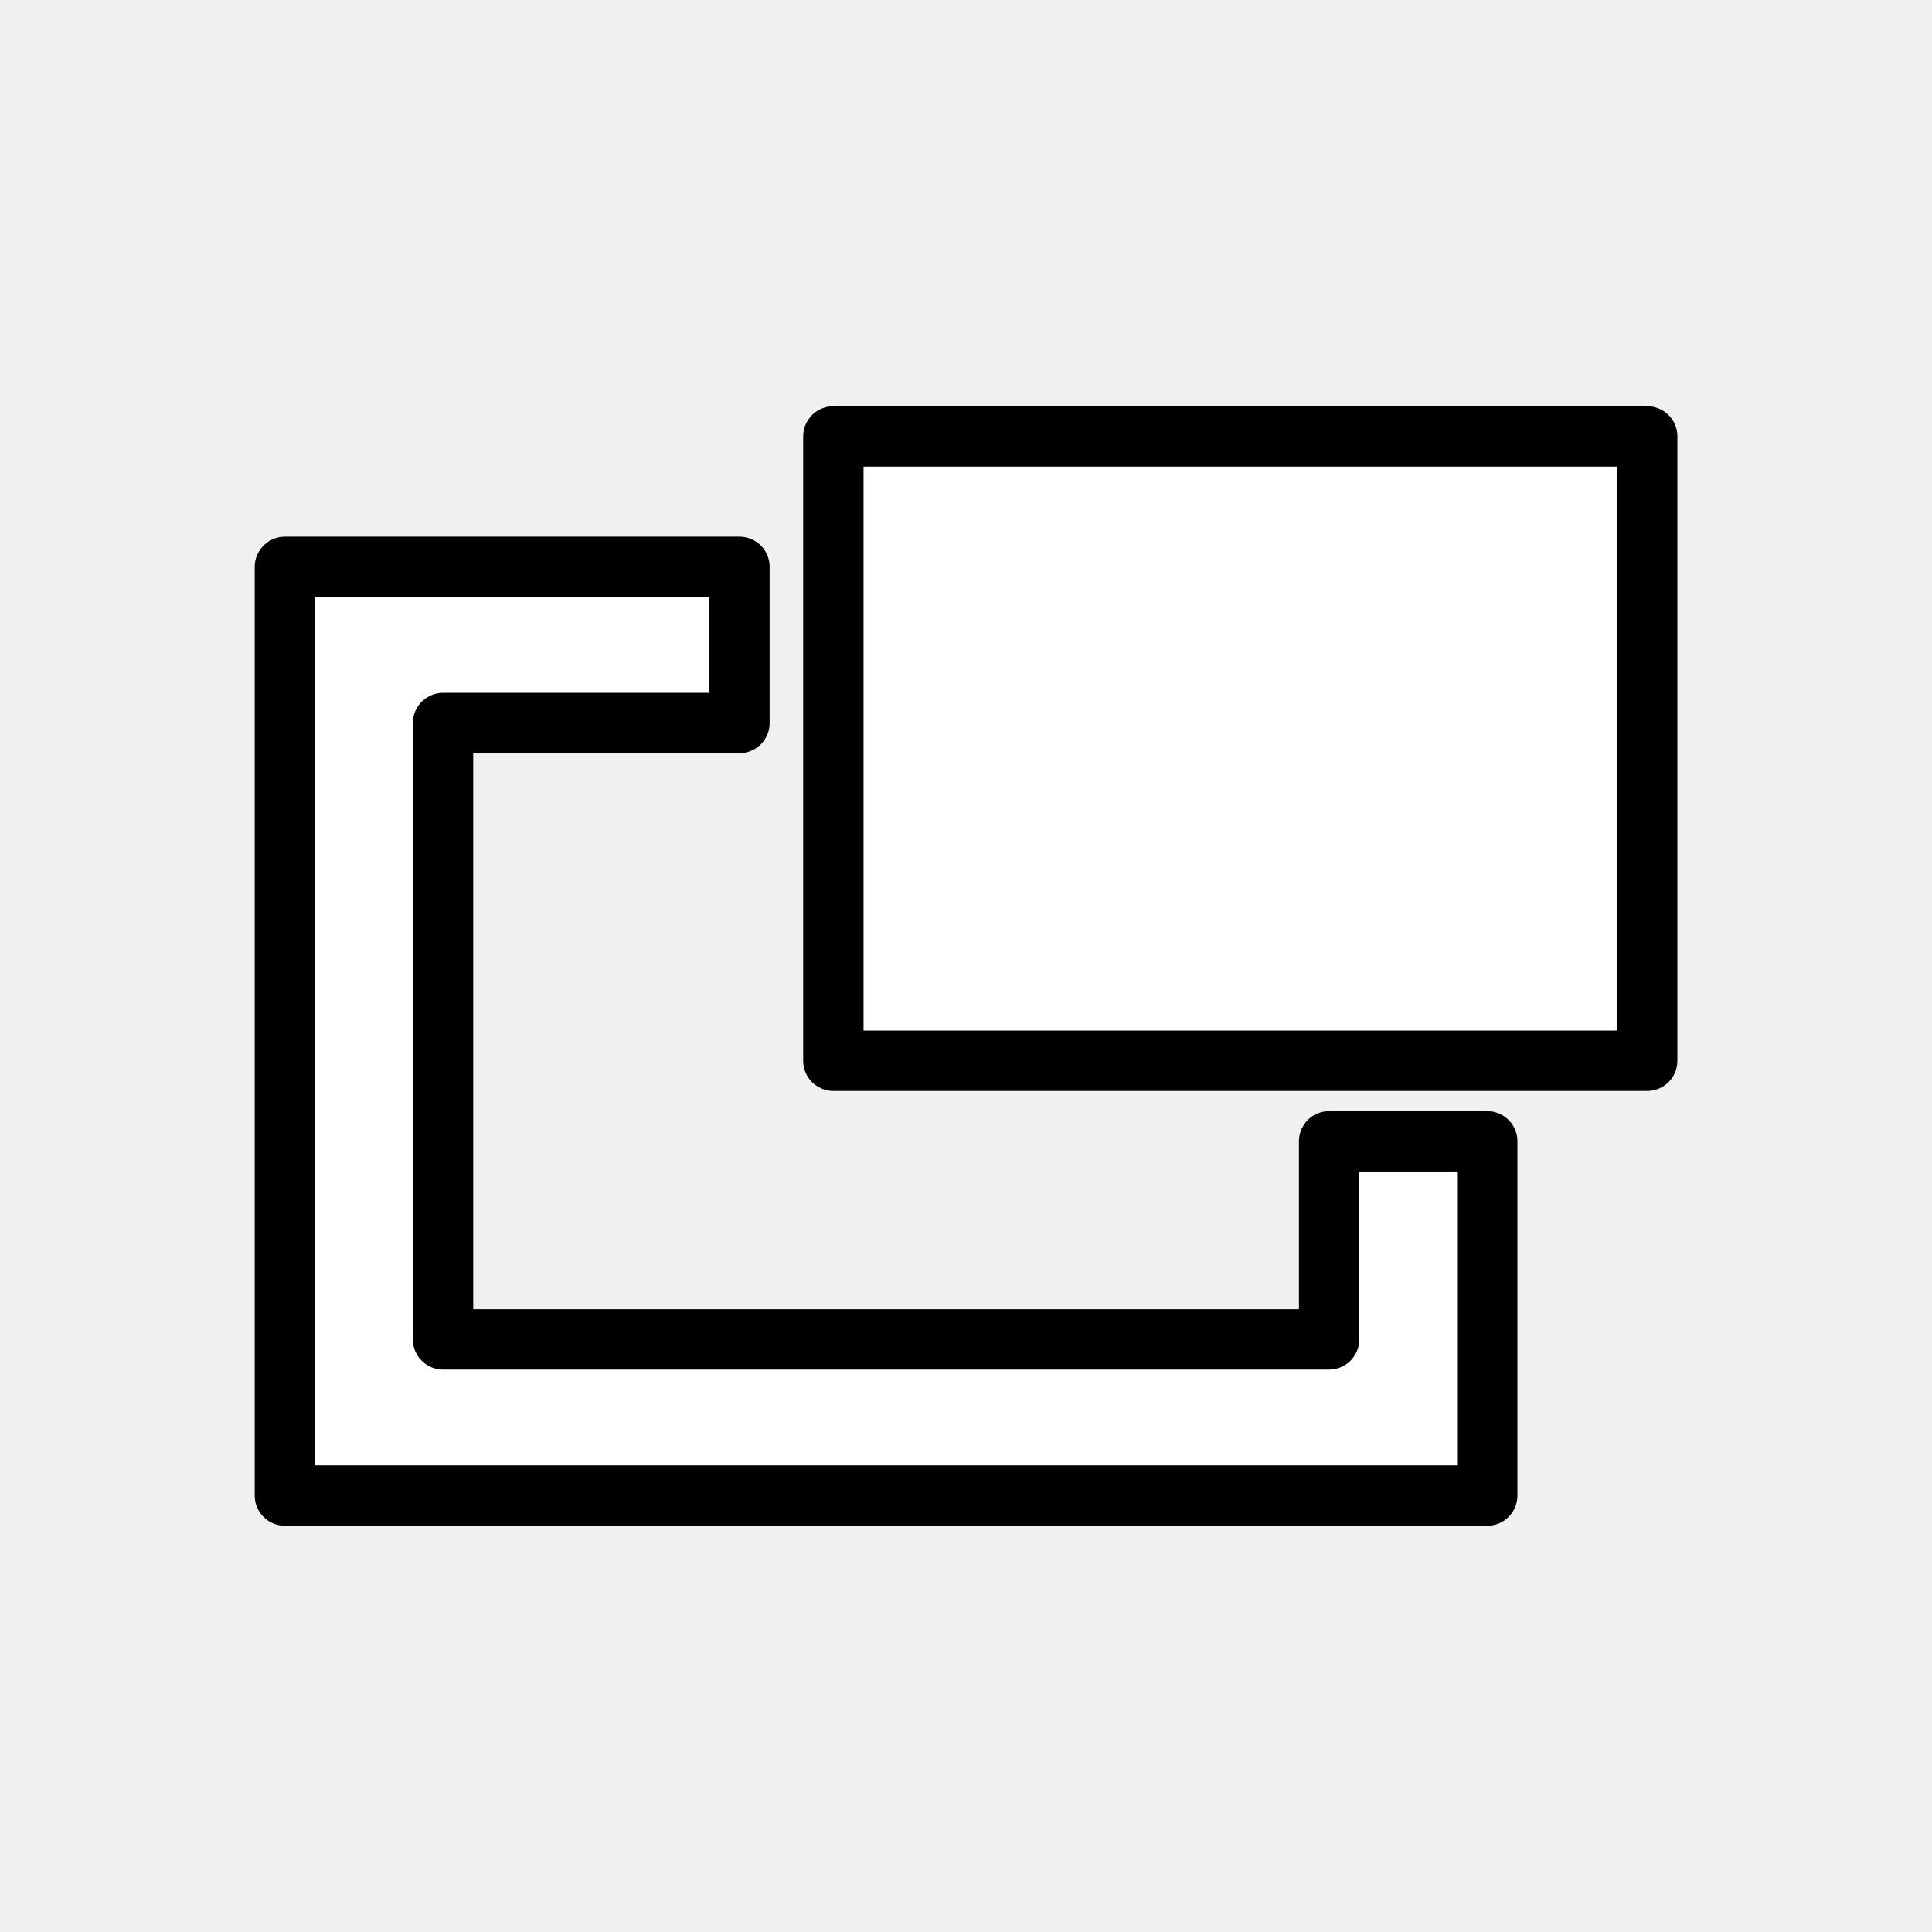
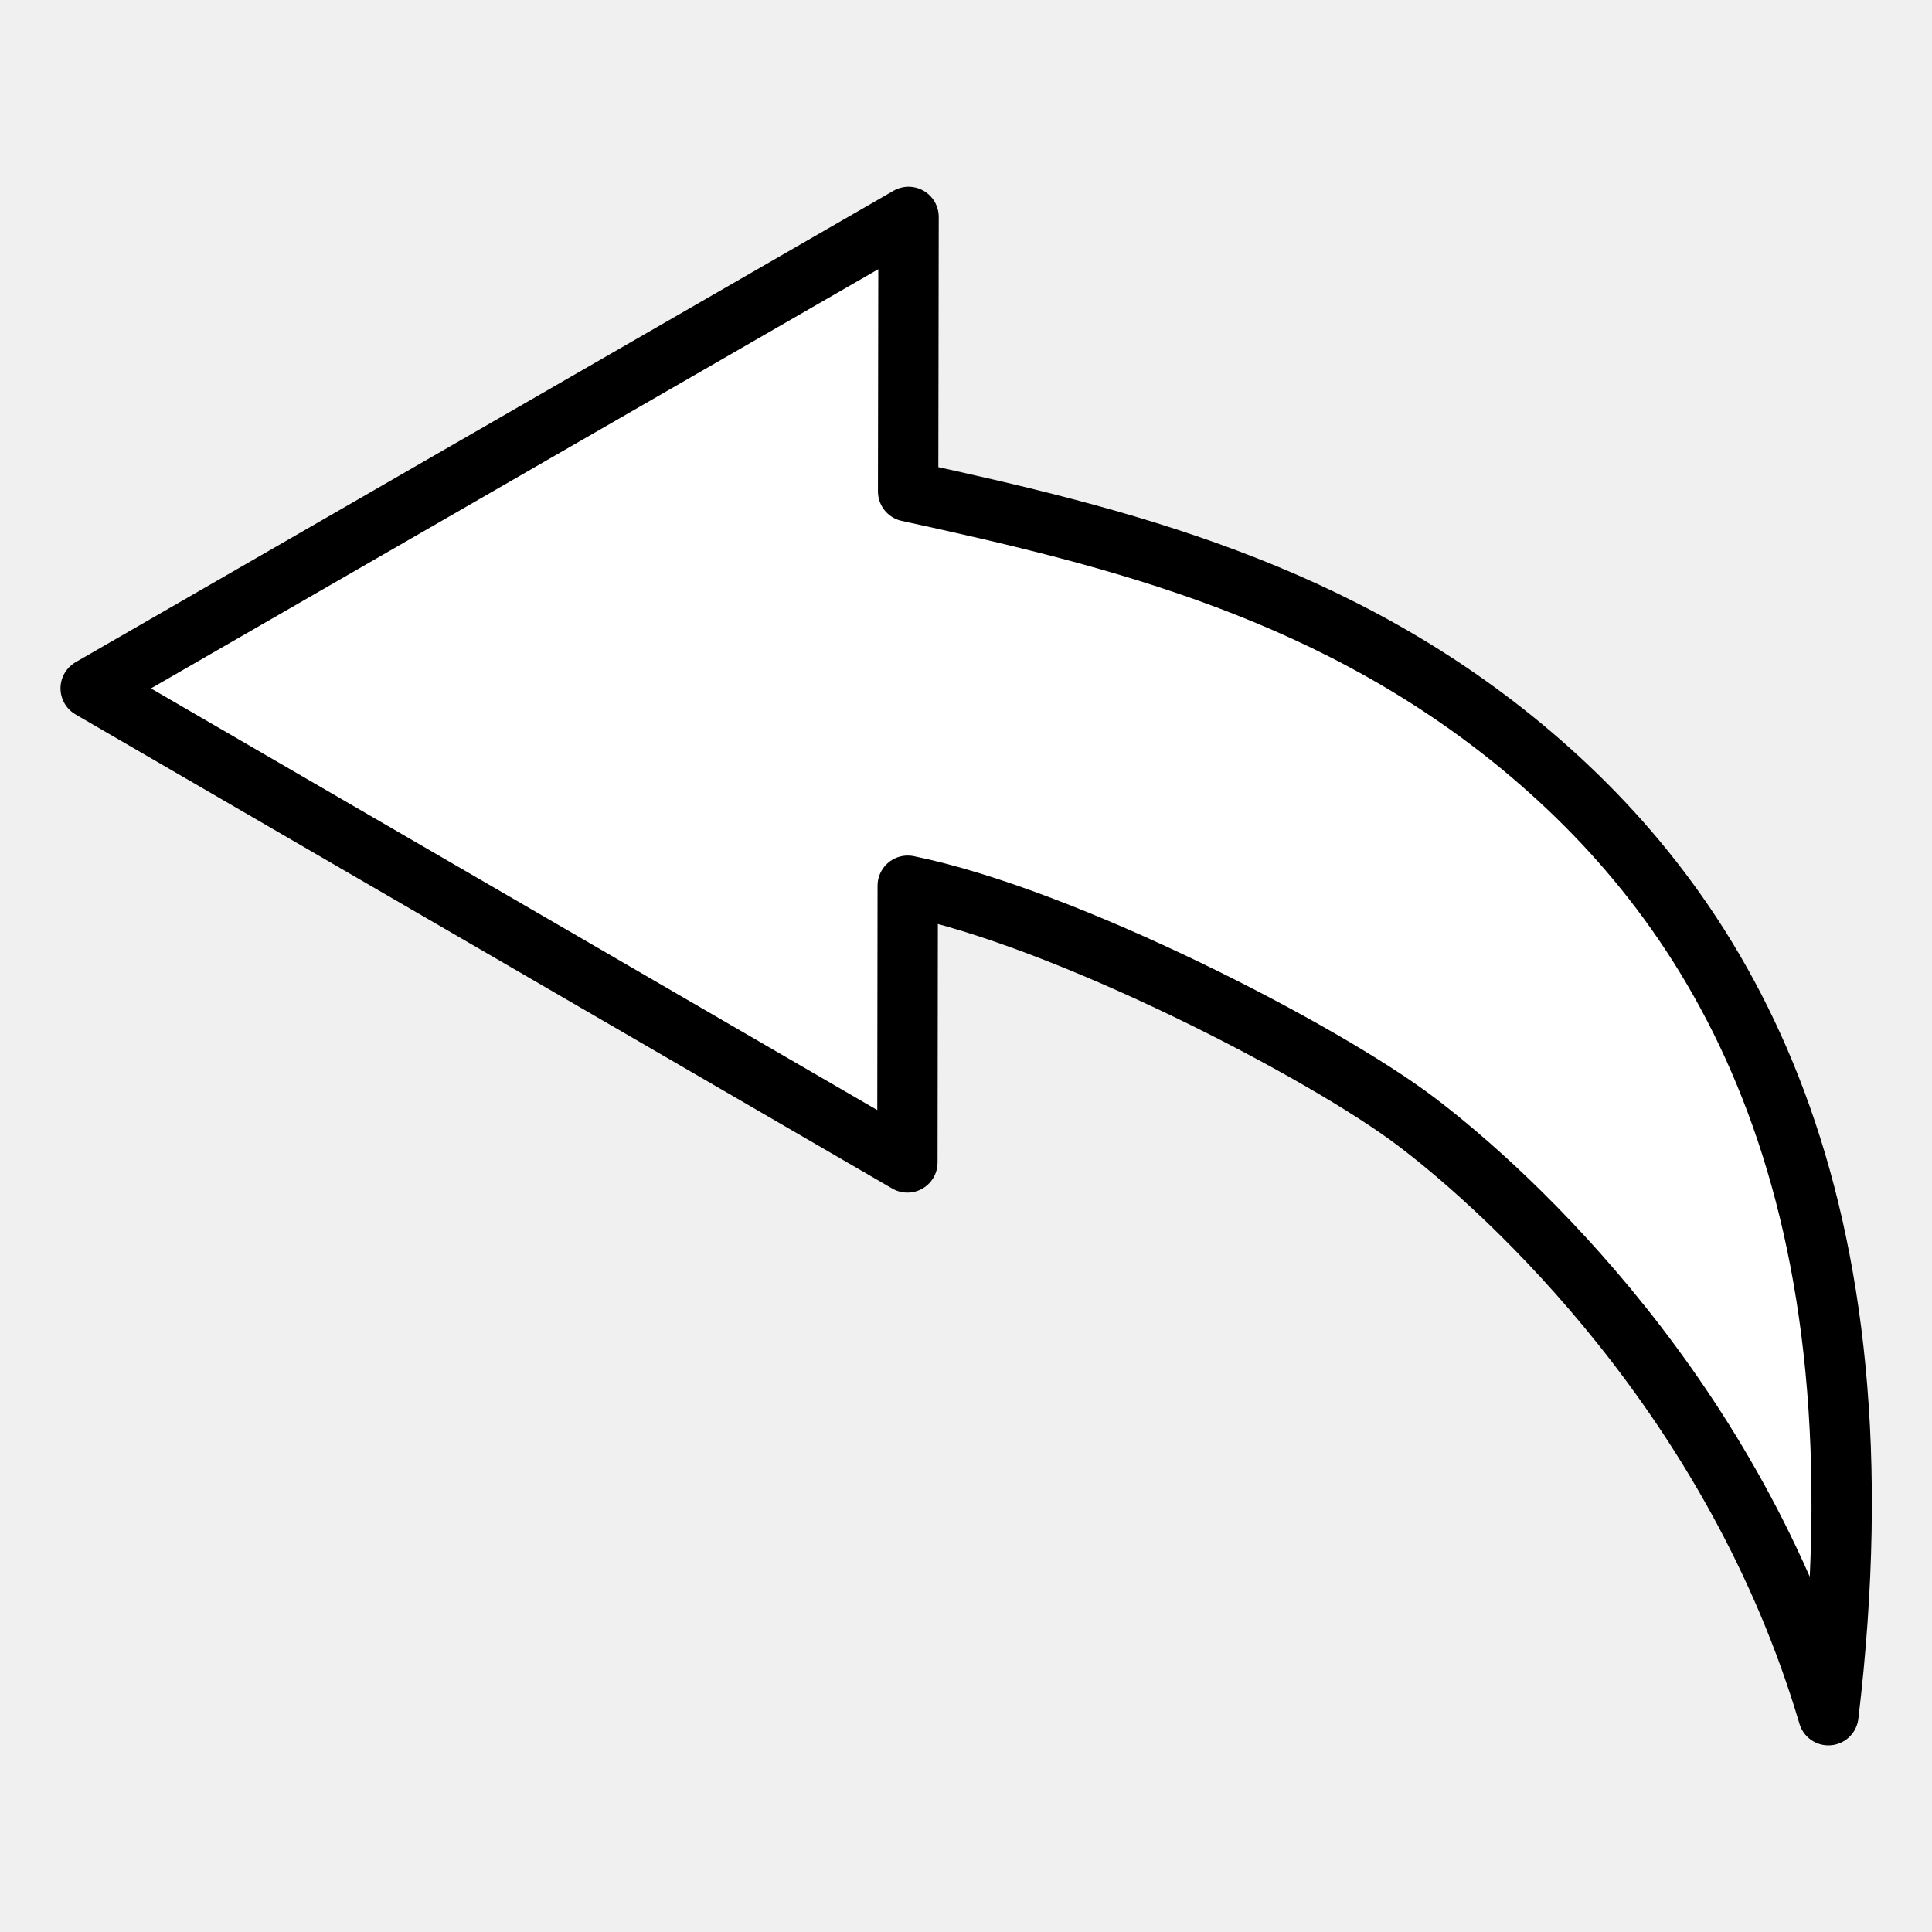
<svg xmlns="http://www.w3.org/2000/svg" width="64" height="64" viewBox="0 0 16.933 16.933" version="1.1" id="svg5" xml:space="preserve">
  <defs id="defs2" />
  <g id="layer1" style="display:none">
    <path style="fill:#ffffff;stroke:#000000;stroke-width:0.529;stroke-linecap:round;stroke-linejoin:round;stroke-dasharray:none" id="path184" d="M -4.91,-3.785 A 10.927,10.927 0 0 1 -15.837,7.143 V -3.785 Z" transform="matrix(-0.7024744,-0.711709,0.7024744,-0.711709,0,0)" />
  </g>
  <g id="layer1-8" style="display:none">
    <path id="path7049" style="color:#000000;fill:#ffffff;stroke:#000000;stroke-width:0.529;stroke-linecap:round;stroke-linejoin:round;stroke-dasharray:none" d="m 2.781,2.545 a 0.543,0.543 0 0 0 -0.563,0.529 l -0.103,3.901 a 0.672,0.672 0 0 0 0.956,0.626 l 0.741,-0.346 c 0.923,1.945 1.405,4.074 1.405,6.236 a 0.794,0.794 0 0 0 0.793,0.793 0.794,0.794 0 0 0 0.795,-0.793 c 0,-2.395 -0.533,-4.755 -1.554,-6.909 l 0.775,-0.362 A 0.672,0.672 0 0 0 6.157,5.085 L 3.099,2.662 A 0.543,0.543 0 0 0 2.781,2.545 Z" />
    <path id="path7057" style="color:#000000;fill:#ffffff;stroke:#000000;stroke-width:0.529;stroke-linecap:round;stroke-linejoin:round;stroke-dasharray:none" d="m 14.152,2.65 a 0.543,0.543 0 0 1 0.563,0.529 L 14.818,7.079 A 0.672,0.672 0 0 1 13.862,7.706 L 13.122,7.359 C 12.199,9.304 11.717,11.434 11.717,13.596 a 0.794,0.794 0 0 1 -0.793,0.793 0.794,0.794 0 0 1 -0.795,-0.793 c 0,-2.395 0.533,-4.755 1.554,-6.909 L 10.908,6.324 A 0.672,0.672 0 0 1 10.776,5.189 L 13.835,2.767 A 0.543,0.543 0 0 1 14.152,2.65 Z" />
  </g>
  <g id="layer3" style="display:none">
    <path id="path7491" style="color:#000000;fill:#ffffff;stroke:#000000;stroke-width:0.529;stroke-dasharray:none" d="M 8.411,0.947 A 0.453,0.453 0 0 0 8.062,1.194 L 6.608,4.102 A 0.56,0.56 0 0 0 7.108,4.912 H 7.804 V 7.81 H 4.906 V 7.114 A 0.56,0.56 0 0 0 4.315,6.555 0.56,0.56 0 0 0 4.096,6.613 L 1.188,8.067 a 0.453,0.453 0 0 0 0,0.81 L 4.096,10.331 A 0.56,0.56 0 0 0 4.906,9.83 V 9.134 H 7.804 V 12.032 H 7.108 a 0.56,0.56 0 0 0 -0.501,0.81 l 1.454,2.908 a 0.453,0.453 0 0 0 0.81,0 l 1.454,-2.908 A 0.56,0.56 0 0 0 9.825,12.032 H 9.129 V 9.134 h 2.898 v 0.697 a 0.56,0.56 0 0 0 0.592,0.559 0.56,0.56 0 0 0 0.219,-0.058 l 2.908,-1.454 a 0.453,0.453 0 0 0 0,-0.81 L 12.837,6.613 A 0.56,0.56 0 0 0 12.027,7.114 V 7.81 H 9.129 V 4.912 H 9.825 A 0.56,0.56 0 0 0 10.326,4.102 L 8.872,1.194 A 0.453,0.453 0 0 0 8.411,0.947 Z" />
  </g>
  <g id="layer4" style="display:none">
    <g id="g7583" transform="matrix(1.157178,0,0,1.15908,-1.330775,-0.2941082)" style="stroke-width:0.457;stroke-dasharray:none">
      <path id="path7518-3" style="fill:#ffffff;stroke:#000000;stroke-width:0.457;stroke-linecap:round;stroke-linejoin:round;stroke-dasharray:none" d="M 4.683,4.436 A 2.149,2.153 0 0 0 2.535,6.589 2.149,2.153 0 0 0 3.412,8.322 2.985,4.857 0 0 0 3.329,8.395 2.985,4.857 0 0 0 1.836,12.601 H 4.821 7.806 A 2.985,4.857 0 0 0 6.313,8.395 2.985,4.857 0 0 0 6.094,8.21 2.149,2.153 0 0 0 6.832,6.589 2.149,2.153 0 0 0 4.683,4.436 Z" />
      <path id="path7578" style="fill:#ffffff;stroke:#000000;stroke-width:0.457;stroke-linecap:round;stroke-linejoin:round;stroke-dasharray:none" d="M 11.975,4.436 A 2.149,2.153 0 0 0 9.826,6.589 2.149,2.153 0 0 0 10.703,8.322 2.985,4.857 0 0 0 10.62,8.395 2.985,4.857 0 0 0 9.127,12.601 H 12.112 15.097 A 2.985,4.857 0 0 0 13.605,8.395 2.985,4.857 0 0 0 13.386,8.21 2.149,2.153 0 0 0 14.123,6.589 2.149,2.153 0 0 0 11.975,4.436 Z" />
      <path id="path7518" style="fill:#ffffff;stroke:#000000;stroke-width:0.457;stroke-linecap:round;stroke-linejoin:round;stroke-dasharray:none" d="M 8.296,2.515 A 2.659,2.659 0 0 0 5.637,5.174 2.659,2.659 0 0 0 6.723,7.316 3.694,6 0 0 0 6.62,7.406 3.694,6 0 0 0 4.772,12.601 H 8.467 12.161 A 3.694,6 0 0 0 10.314,7.406 3.694,6 0 0 0 10.043,7.178 2.659,2.659 0 0 0 10.955,5.174 2.659,2.659 0 0 0 8.296,2.515 Z" />
    </g>
  </g>
  <g id="layer5" style="display:none">
    <g id="g10954" transform="translate(0.2728592,-5.030196)">
      <ellipse style="fill:#ffffff;stroke:#000000;stroke-width:0.529;stroke-linecap:round;stroke-linejoin:round;stroke-dasharray:none" id="path7586" cx="2.692" cy="8.467" rx="1.898" ry="1.899" />
      <ellipse style="fill:#ffffff;stroke:#000000;stroke-width:0.529;stroke-linecap:round;stroke-linejoin:round;stroke-dasharray:none" id="ellipse10935" cx="8.194" cy="8.467" rx="1.898" ry="1.899" />
      <ellipse style="fill:#ffffff;stroke:#000000;stroke-width:0.529;stroke-linecap:round;stroke-linejoin:round;stroke-dasharray:none" id="ellipse10937" cx="13.696" cy="8.467" rx="1.898" ry="1.899" />
    </g>
    <g id="g10962" transform="translate(0.2728592)">
      <ellipse style="fill:#ffffff;stroke:#000000;stroke-width:0.529;stroke-linecap:round;stroke-linejoin:round;stroke-dasharray:none" id="ellipse10956" cx="2.692" cy="8.467" rx="1.898" ry="1.899" />
      <ellipse style="fill:#ffffff;stroke:#000000;stroke-width:0.529;stroke-linecap:round;stroke-linejoin:round;stroke-dasharray:none" id="ellipse10958" cx="8.194" cy="8.467" rx="1.898" ry="1.899" />
      <ellipse style="fill:#ffffff;stroke:#000000;stroke-width:0.529;stroke-linecap:round;stroke-linejoin:round;stroke-dasharray:none" id="ellipse10960" cx="13.696" cy="8.467" rx="1.898" ry="1.899" />
    </g>
    <g id="g10978">
      <ellipse style="fill:#ffffff;stroke:#000000;stroke-width:0.529;stroke-linecap:round;stroke-linejoin:round;stroke-dasharray:none" id="ellipse10964" cx="2.965" cy="13.497" rx="1.898" ry="1.899" />
      <ellipse style="fill:#ffffff;stroke:#000000;stroke-width:0.529;stroke-linecap:round;stroke-linejoin:round;stroke-dasharray:none" id="ellipse10966" cx="8.467" cy="13.497" rx="1.898" ry="1.899" />
      <ellipse style="fill:#ffffff;stroke:#000000;stroke-width:0.529;stroke-linecap:round;stroke-linejoin:round;stroke-dasharray:none" id="ellipse10968" cx="13.968" cy="13.497" rx="1.898" ry="1.899" />
    </g>
  </g>
  <g id="layer8" style="display:none">
    <ellipse style="fill:#ffffff;stroke:#000000;stroke-width:0.529;stroke-linecap:round;stroke-linejoin:round;stroke-dasharray:none" id="path7586-9" cx="2.808" cy="4.511" rx="1.898" ry="1.899" />
    <ellipse style="fill:#ffffff;stroke:#000000;stroke-width:0.529;stroke-linecap:round;stroke-linejoin:round;stroke-dasharray:none" id="ellipse10935-8" cx="8.309" cy="2.501" rx="1.898" ry="1.899" />
    <ellipse style="fill:#ffffff;stroke:#000000;stroke-width:0.529;stroke-linecap:round;stroke-linejoin:round;stroke-dasharray:none" id="ellipse10937-9" cx="14.38" cy="2.834" rx="1.898" ry="1.899" />
    <ellipse style="fill:#ffffff;stroke:#000000;stroke-width:0.529;stroke-linecap:round;stroke-linejoin:round;stroke-dasharray:none" id="ellipse10956-8" cx="4.904" cy="9.161" rx="1.898" ry="1.899" />
    <ellipse style="fill:#ffffff;stroke:#000000;stroke-width:0.529;stroke-linecap:round;stroke-linejoin:round;stroke-dasharray:none" id="ellipse10958-9" cx="9.642" cy="7.117" rx="1.898" ry="1.899" />
    <ellipse style="fill:#ffffff;stroke:#000000;stroke-width:0.529;stroke-linecap:round;stroke-linejoin:round;stroke-dasharray:none" id="ellipse10960-0" cx="13.978" cy="9.148" rx="1.898" ry="1.899" />
    <ellipse style="fill:#ffffff;stroke:#000000;stroke-width:0.529;stroke-linecap:round;stroke-linejoin:round;stroke-dasharray:none" id="ellipse10964-8" cx="2.493" cy="13.497" rx="1.898" ry="1.899" />
    <ellipse style="fill:#ffffff;stroke:#000000;stroke-width:0.529;stroke-linecap:round;stroke-linejoin:round;stroke-dasharray:none" id="ellipse10966-4" cx="8.048" cy="13.253" rx="1.898" ry="1.899" />
    <ellipse style="fill:#ffffff;stroke:#000000;stroke-width:0.529;stroke-linecap:round;stroke-linejoin:round;stroke-dasharray:none" id="ellipse10968-4" cx="13.269" cy="14.071" rx="1.898" ry="1.899" />
  </g>
  <g id="layer9" style="display:none">
    <path style="color:#000000;fill:#ff5555;stroke-width:0.529;stroke-linecap:round;stroke-linejoin:round;stroke-dasharray:none" d="M 8.466,15.278 V 1.655" id="path11304" />
    <path id="path11306" style="color:#000000;fill:#ffffff;stroke:#000000;stroke-width:0.529;stroke-linecap:round;stroke-linejoin:round;stroke-dasharray:none" d="M 8.466,0.861 A 0.794,0.794 0 0 0 7.674,1.654 V 2.485 C 4.983,2.841 2.841,4.983 2.485,7.674 H 1.654 A 0.794,0.794 0 0 0 0.861,8.466 0.794,0.794 0 0 0 1.654,9.26 H 2.485 c 0.356,2.691 2.497,4.832 5.188,5.188 v 0.831 a 0.794,0.794 0 0 0 0.793,0.793 0.794,0.794 0 0 0 0.793,-0.793 V 14.447 C 11.95,14.091 14.091,11.95 14.447,9.26 h 0.831 A 0.794,0.794 0 0 0 16.072,8.466 0.794,0.794 0 0 0 15.279,7.674 H 14.447 C 14.091,4.983 11.951,2.841 9.26,2.485 V 1.654 A 0.794,0.794 0 0 0 8.466,0.861 Z m 0,3.16 a 4.445,4.445 0 0 1 0.793,0.071 v -0.002 c 1.826,0.326 3.257,1.757 3.583,3.583 h -0.002 a 4.445,4.445 0 0 1 0.071,0.793 4.445,4.445 0 0 1 -0.074,0.793 h 0.005 c -0.326,1.826 -1.757,3.257 -3.583,3.583 v -0.005 a 4.445,4.445 0 0 1 -0.793,0.074 4.445,4.445 0 0 1 -0.793,-0.074 v 0.005 C 5.848,12.517 4.416,11.086 4.091,9.26 h 0.005 A 4.445,4.445 0 0 1 4.021,8.466 4.445,4.445 0 0 1 4.096,7.674 h -0.005 C 4.416,5.848 5.848,4.416 7.674,4.091 v 0.005 a 4.445,4.445 0 0 1 0.793,-0.074 z" />
    <path style="color:#000000;fill:#ff5555;stroke-width:0.529;stroke-linecap:round;stroke-linejoin:round;stroke-dasharray:none" d="M 1.655,8.466 H 15.278" id="path11310" />
    <path style="color:#000000;fill:#ffffff;stroke:#000000;stroke-width:0.529;stroke-linecap:round;stroke-linejoin:round;stroke-dasharray:none" d="m 8.467,6.441 c -1.109,0 -2.025,0.916 -2.025,2.025 0,1.109 0.916,2.025 2.025,2.025 1.109,0 2.025,-0.916 2.025,-2.025 0,-1.109 -0.916,-2.025 -2.025,-2.025 z m 0,1.588 c 0.251,0 0.438,0.186 0.438,0.438 0,0.251 -0.186,0.438 -0.438,0.438 -0.251,0 -0.438,-0.186 -0.438,-0.438 0,-0.251 0.186,-0.438 0.438,-0.438 z" id="path11341" />
  </g>
  <g id="layer7" style="display:none">
    <path id="rect567" style="fill:#ffffff;stroke:#000000;stroke-width:0.529;stroke-linecap:round;stroke-linejoin:round;stroke-dasharray:none" d="M 6.879,1.588 V 6.879 H 1.588 v 3.175 h 5.292 v 5.292 h 3.175 v -5.292 h 5.292 V 6.879 H 10.054 V 1.588 Z" />
  </g>
  <g id="layer2" style="display:none">
    <rect style="display:inline;fill:#ffffff;stroke:#000000;stroke-width:0.529;stroke-linecap:round;stroke-linejoin:round;stroke-dasharray:none" id="rect567-6" width="3.175" height="13.758" x="-10.054" y="1.588" transform="rotate(-90)" />
  </g>
  <g id="layer10" style="display:none">
    <path id="rect567-6-1" style="display:inline;fill:#ffffff;stroke:#000000;stroke-width:0.529;stroke-linecap:round;stroke-linejoin:round" d="M 2.388,12.172 1.475,15.329 4.633,14.417 13.082,5.968 10.837,3.723 Z M 11.649,2.911 13.894,5.156 15.274,3.776 13.029,1.531 Z" transform="translate(0.09209071,0.03651425)" />
  </g>
  <g id="layer6" style="display:none">
    <path id="rect567-5" style="display:inline;fill:#ffffff;stroke:#000000;stroke-width:0.529;stroke-linecap:round;stroke-linejoin:round;stroke-dasharray:none" d="M 6.917,14.321 16.381,4.857 14.136,2.612 6.917,9.831 2.797,5.711 0.552,7.956 Z" />
  </g>
  <g id="layer11" style="display:none">
    <path id="rect567-6-19" style="display:inline;fill:#ffffff;stroke:#000000;stroke-width:0.529;stroke-linecap:round;stroke-linejoin:round;stroke-dasharray:none" d="M 3.322,8.467 5.567,10.712 11.367,16.511 13.612,14.266 7.812,8.467 13.612,2.667 11.367,0.422 5.567,6.222 Z" />
  </g>
  <g id="layer12" style="display:none">
    <path id="rect567-6-19-5" style="display:inline;fill:#ffffff;stroke:#000000;stroke-width:0.529;stroke-linecap:round;stroke-linejoin:round;stroke-miterlimit:5;stroke-dasharray:none" d="M 8.467,15.264 10.608,13.019 16.14,7.22 H 0.794 l 5.532,5.8 z" />
    <path id="rect567-6-8-6" style="display:inline;fill:#ffffff;stroke:#000000;stroke-width:0.529;stroke-linecap:round;stroke-linejoin:round" d="M 0.794,5.902 V 2.727 H 16.14 v 3.175 z" />
  </g>
  <g id="layer13" style="display:none">
    <path id="path2975" style="fill:#ffffff;stroke:#000000;stroke-width:0.529;stroke-linecap:round;stroke-linejoin:round;stroke-miterlimit:5;stroke-dasharray:none" d="M 8.525,1.095 C 4.951,1.101 2.056,3.94 2.056,7.442 v 3.328 a 2.16,2.116 0 0 0 1.358,1.964 l 0.799,0.313 a 1.08,1.058 0 0 1 0.658,0.775 l 0.338,1.657 a 0.54,0.529 0 0 0 0.53,0.425 h 5.595 a 0.54,0.529 0 0 0 0.53,-0.425 l 0.338,-1.657 a 1.08,1.058 0 0 1 0.658,-0.776 l 0.799,-0.313 a 2.16,2.116 0 0 0 1.358,-1.965 V 7.496 c 0,-3.497 -2.918,-6.407 -6.492,-6.401 z M 5.566,7.971 A 1.35,1.322 0 0 1 6.916,9.293 1.35,1.322 0 0 1 5.566,10.616 1.35,1.322 0 0 1 4.216,9.293 1.35,1.322 0 0 1 5.566,7.971 Z m 5.94,0 A 1.35,1.322 0 0 1 12.857,9.293 1.35,1.322 0 0 1 11.506,10.616 1.35,1.322 0 0 1 10.156,9.293 1.35,1.322 0 0 1 11.506,7.971 Z M 8.536,11.145 9.076,12.732 H 7.996 Z" />
    <line x1="8.536" y1="14.847" x2="8.536" y2="15.905" style="fill:none;stroke:#000000;stroke-width:0.529;stroke-linecap:round;stroke-linejoin:round;stroke-dasharray:none" id="line2983" />
    <line x1="6.916" y1="14.847" x2="6.916" y2="15.905" style="fill:none;stroke:#000000;stroke-width:0.529;stroke-linecap:round;stroke-linejoin:round;stroke-dasharray:none" id="line2985" />
    <line x1="10.156" y1="14.847" x2="10.156" y2="15.905" style="fill:none;stroke:#000000;stroke-width:0.529;stroke-linecap:round;stroke-linejoin:round;stroke-dasharray:none" id="line2987" />
  </g>
  <g id="layer14" style="display:none">
    <rect style="fill:#458fff;fill-opacity:1;stroke:#000000;stroke-width:0.529;stroke-linecap:round;stroke-linejoin:round;stroke-miterlimit:5;stroke-dasharray:none" id="rect1325-8" width="1.52" height="14.409" x="7.707" y="1.262" ry="0.76" rx="0.76" />
    <path id="path1736" style="color:#000000;fill:#ffffff;stroke:#000000;stroke-width:0.529;stroke-linecap:round;stroke-linejoin:round;stroke-miterlimit:5;stroke-dasharray:none" d="m 11.746,4.099 -0.15,1.618 c -0.463,-0.018 -0.926,-0.023 -1.385,-0.016 v 1.598 c 0.41,-0.009 0.824,-0.008 1.238,0.004 L 11.306,8.841 15.629,6.849 Z M 6.561,6.049 c -0.983,0.182 -1.883,0.435 -2.649,0.757 -1.14,0.478 -1.98,1.064 -2.234,2.006 -0.127,0.471 -0.034,0.998 0.215,1.412 0.249,0.414 0.622,0.742 1.086,1.031 1.857,1.157 5.063,1.669 8.47,1.566 a 0.794,0.794 0 0 0 0.77,-0.816 0.794,0.794 0 0 0 -0.816,-0.77 C 8.208,11.331 5.097,10.705 3.816,9.907 3.496,9.708 3.321,9.518 3.254,9.406 3.186,9.293 3.194,9.285 3.21,9.226 3.242,9.107 3.598,8.66 4.525,8.271 5.083,8.036 5.778,7.837 6.561,7.681 Z" />
    <path id="path1736-9" style="color:#000000;fill:#ffffff;stroke:#000000;stroke-width:0.529;stroke-linecap:round;stroke-linejoin:round;stroke-miterlimit:5;stroke-dasharray:none" d="m -7.716,-0.792 -0.15,1.618 c -2.868,-0.109 -5.718,0.264 -7.684,1.089 -1.14,0.478 -1.98,1.064 -2.234,2.006 -0.127,0.471 -0.034,0.998 0.215,1.412 0.249,0.414 0.622,0.742 1.086,1.031 1.857,1.157 5.063,1.669 8.47,1.566 a 0.794,0.794 0 0 0 0.77,-0.816 0.794,0.794 0 0 0 -0.816,-0.77 c -3.194,0.096 -6.305,-0.53 -7.586,-1.328 -0.32,-0.2 -0.495,-0.389 -0.562,-0.502 -0.068,-0.112 -0.059,-0.121 -0.043,-0.18 0.032,-0.118 0.387,-0.566 1.315,-0.955 1.582,-0.664 4.259,-1.047 6.924,-0.967 l -0.143,1.538 4.322,-1.992 z" />
    <path style="fill:#ffffff;stroke:#000000;stroke-width:0.529;stroke-linecap:round;stroke-linejoin:round;stroke-miterlimit:5;stroke-dasharray:none" id="path1524-7" d="M 32.216,5.92 A 8.275,2.772 0 0 1 22.759,5.643 8.275,2.772 0 0 1 20.302,2.571 8.275,2.772 0 0 1 28.079,0.747" />
  </g>
  <g id="layer15" style="display:none">
    <circle style="fill:#96ff27;fill-opacity:1;stroke:#000000;stroke-width:0.529;stroke-linecap:round;stroke-linejoin:round;stroke-miterlimit:5;stroke-dasharray:none;stroke-opacity:1" id="path4026" cx="8.467" cy="8.467" r="0.76" />
    <g id="path4080" transform="matrix(-1,0,0,1,16.93333,0)">
      <path id="path4160" style="color:#000000;fill:#ffffff;stroke:#000000;stroke-width:0.529;stroke-linecap:round;stroke-linejoin:round;stroke-miterlimit:5;stroke-dasharray:none" d="m 12.943,1.594 -1.176,1.274 C 10.834,2.317 9.79,2.018 8.734,1.975 7.237,1.913 5.717,2.366 4.465,3.344 1.96,5.301 1.24,8.8 2.766,11.588 c 1.526,2.788 4.861,4.065 7.859,3.01 a 0.794,0.794 0 0 0 0.484,-1.012 0.794,0.794 0 0 0 -1.012,-0.486 C 7.822,13.9 5.316,12.94 4.158,10.824 3,8.708 3.543,6.08 5.444,4.596 6.97,3.403 9,3.241 10.658,4.07 L 9.713,5.094 14.356,6.137 Z" />
      <g id="g4150">
        <g id="path4152" />
      </g>
    </g>
  </g>
-   <g id="layer16">
+   <g id="layer16" style="display:none">
    <path id="rect361" style="fill:#ffffff;stroke:#000000;stroke-width:0.529;stroke-linecap:round;stroke-linejoin:round;stroke-miterlimit:5" d="M 2.497,4.968 V 13.108 H 13.035 v -3.105 h -1.386 v 1.736 H 3.883 V 6.337 h 2.598 v -1.369 z" />
    <rect style="fill:#ffffff;stroke:#000000;stroke-width:0.529;stroke-linecap:round;stroke-linejoin:round;stroke-miterlimit:5" id="rect361-1" width="7.133" height="5.472" x="7.304" y="3.825" />
  </g>
+   <g id="layer17" style="display:inline" />
+   <g id="path4080-1" transform="matrix(-0.7339461,-0.6792077,-0.6792077,0.7339461,16.56938,9.613853)" style="display:inline">
+     <path id="path4160-4" style="color:#000000;fill:#ffffff;stroke:#000000;stroke-width:0.529;stroke-linecap:round;stroke-linejoin:round;stroke-miterlimit:5;stroke-dasharray:none" d="M 11.555,0.185 9.924,1.953 C 8.3,0.997 6.557,0.026 4.337,-0.065 2.117,-0.156 -0.587,0.634 -3.281,4.347 -0.794,2.867 1.877,2.882 2.898,2.982 3.918,3.081 6.372,3.759 7.579,4.492 l -1.645,1.782 8.076,1.812 z" />
+     <g id="g4150-2">
+       <g id="path4152-6" />
+     </g>
+   </g>
</svg>
